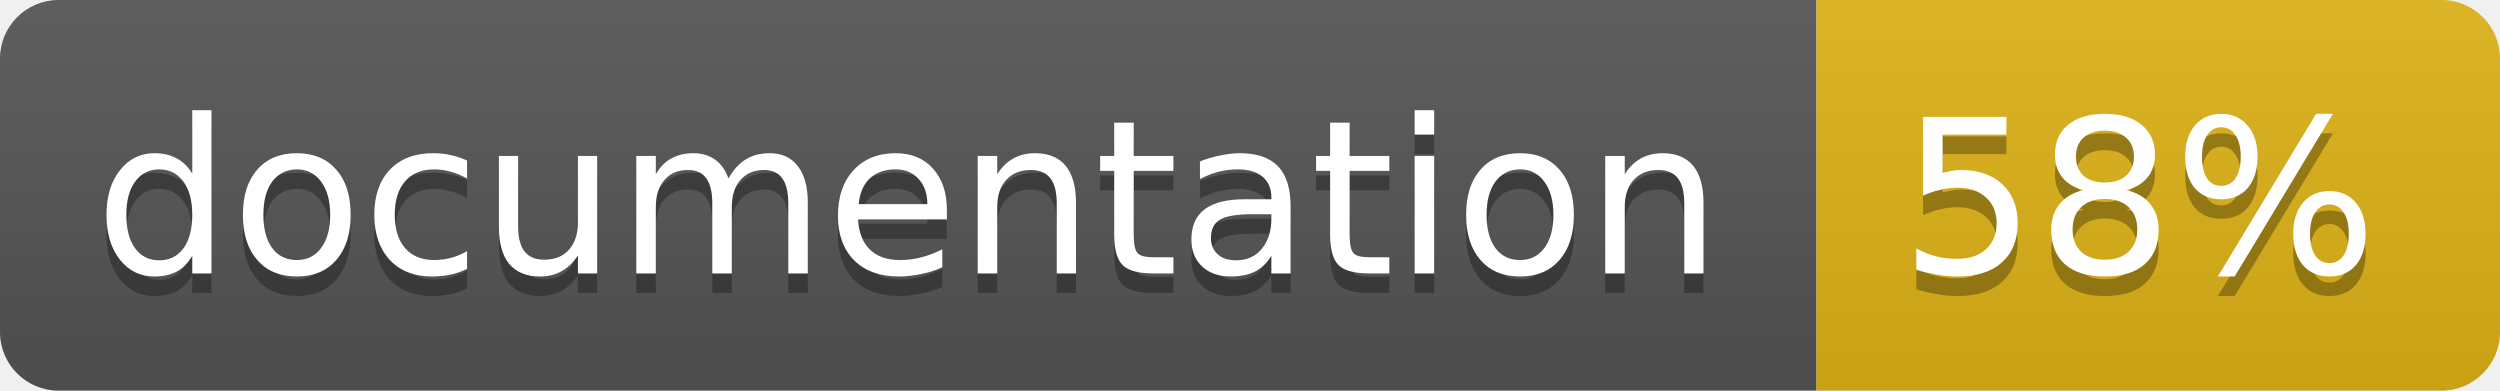
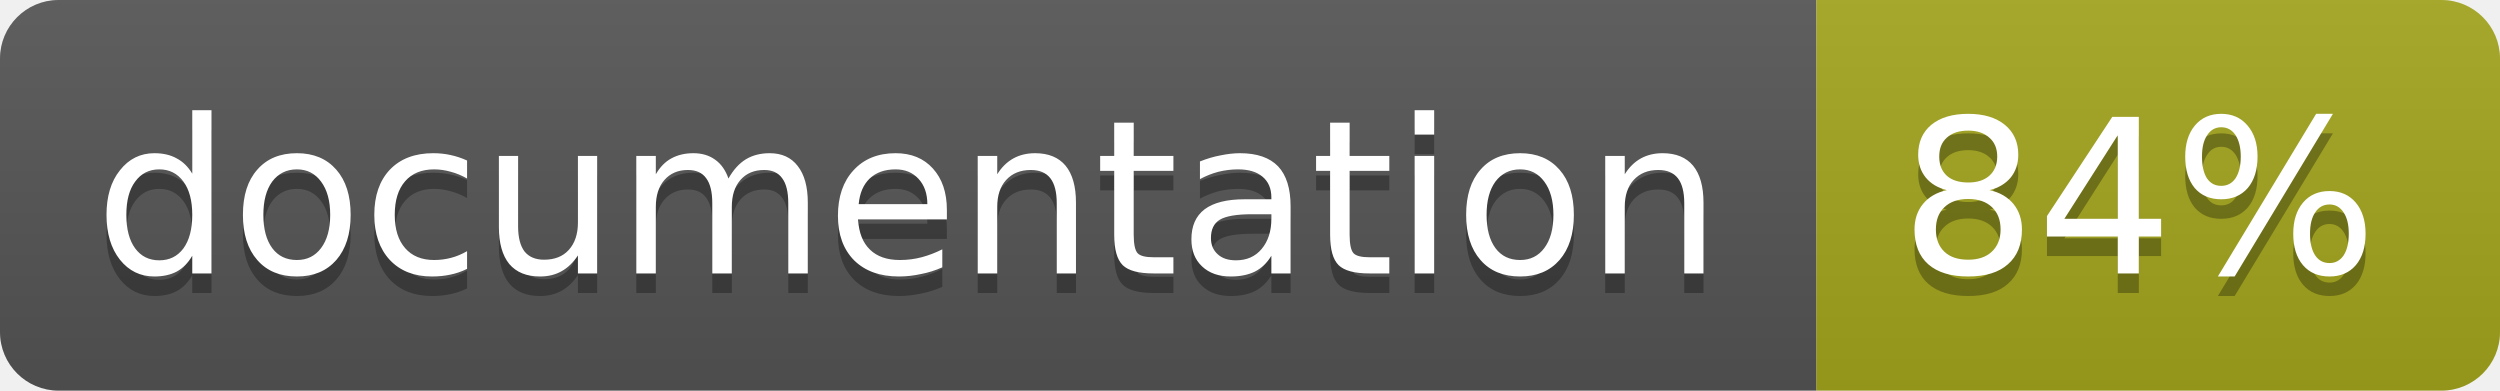
<svg xmlns="http://www.w3.org/2000/svg" width="128" height="20">
  <linearGradient id="b" x2="0" y2="100%">
    <stop offset="0" stop-color="#bbb" stop-opacity=".1" />
    <stop offset="1" stop-opacity=".1" />
  </linearGradient>
  <clipPath id="a">
    <rect width="128" height="20" rx="3" fill="#fff" />
  </clipPath>
  <g clip-path="url(#a)">
    <path fill="#555" d="M0 0h93v20H0z" />
-     <path fill="#dfb317" d="M93 0h35v20H93z" />
+     <path fill="#a4a61d" d="M93 0h35v20H93z" />
    <path fill="url(#b)" d="M0 0h128v20H0z" />
  </g>
  <g fill="#fff" text-anchor="middle" font-family="DejaVu Sans,Verdana,Geneva,sans-serif" font-size="11">
    <text x="46.5" y="15" fill="#010101" fill-opacity=".3">documentation</text>
    <text x="46.5" y="14">documentation</text>
-     <text x="109.5" y="15" fill="#010101" fill-opacity=".3">58%</text>
-     <text x="109.5" y="14">58%</text>
+     <text x="109.5" y="15" fill="#010101" fill-opacity=".3">84%</text>
+     <text x="109.5" y="14">84%</text>
  </g>
</svg>
